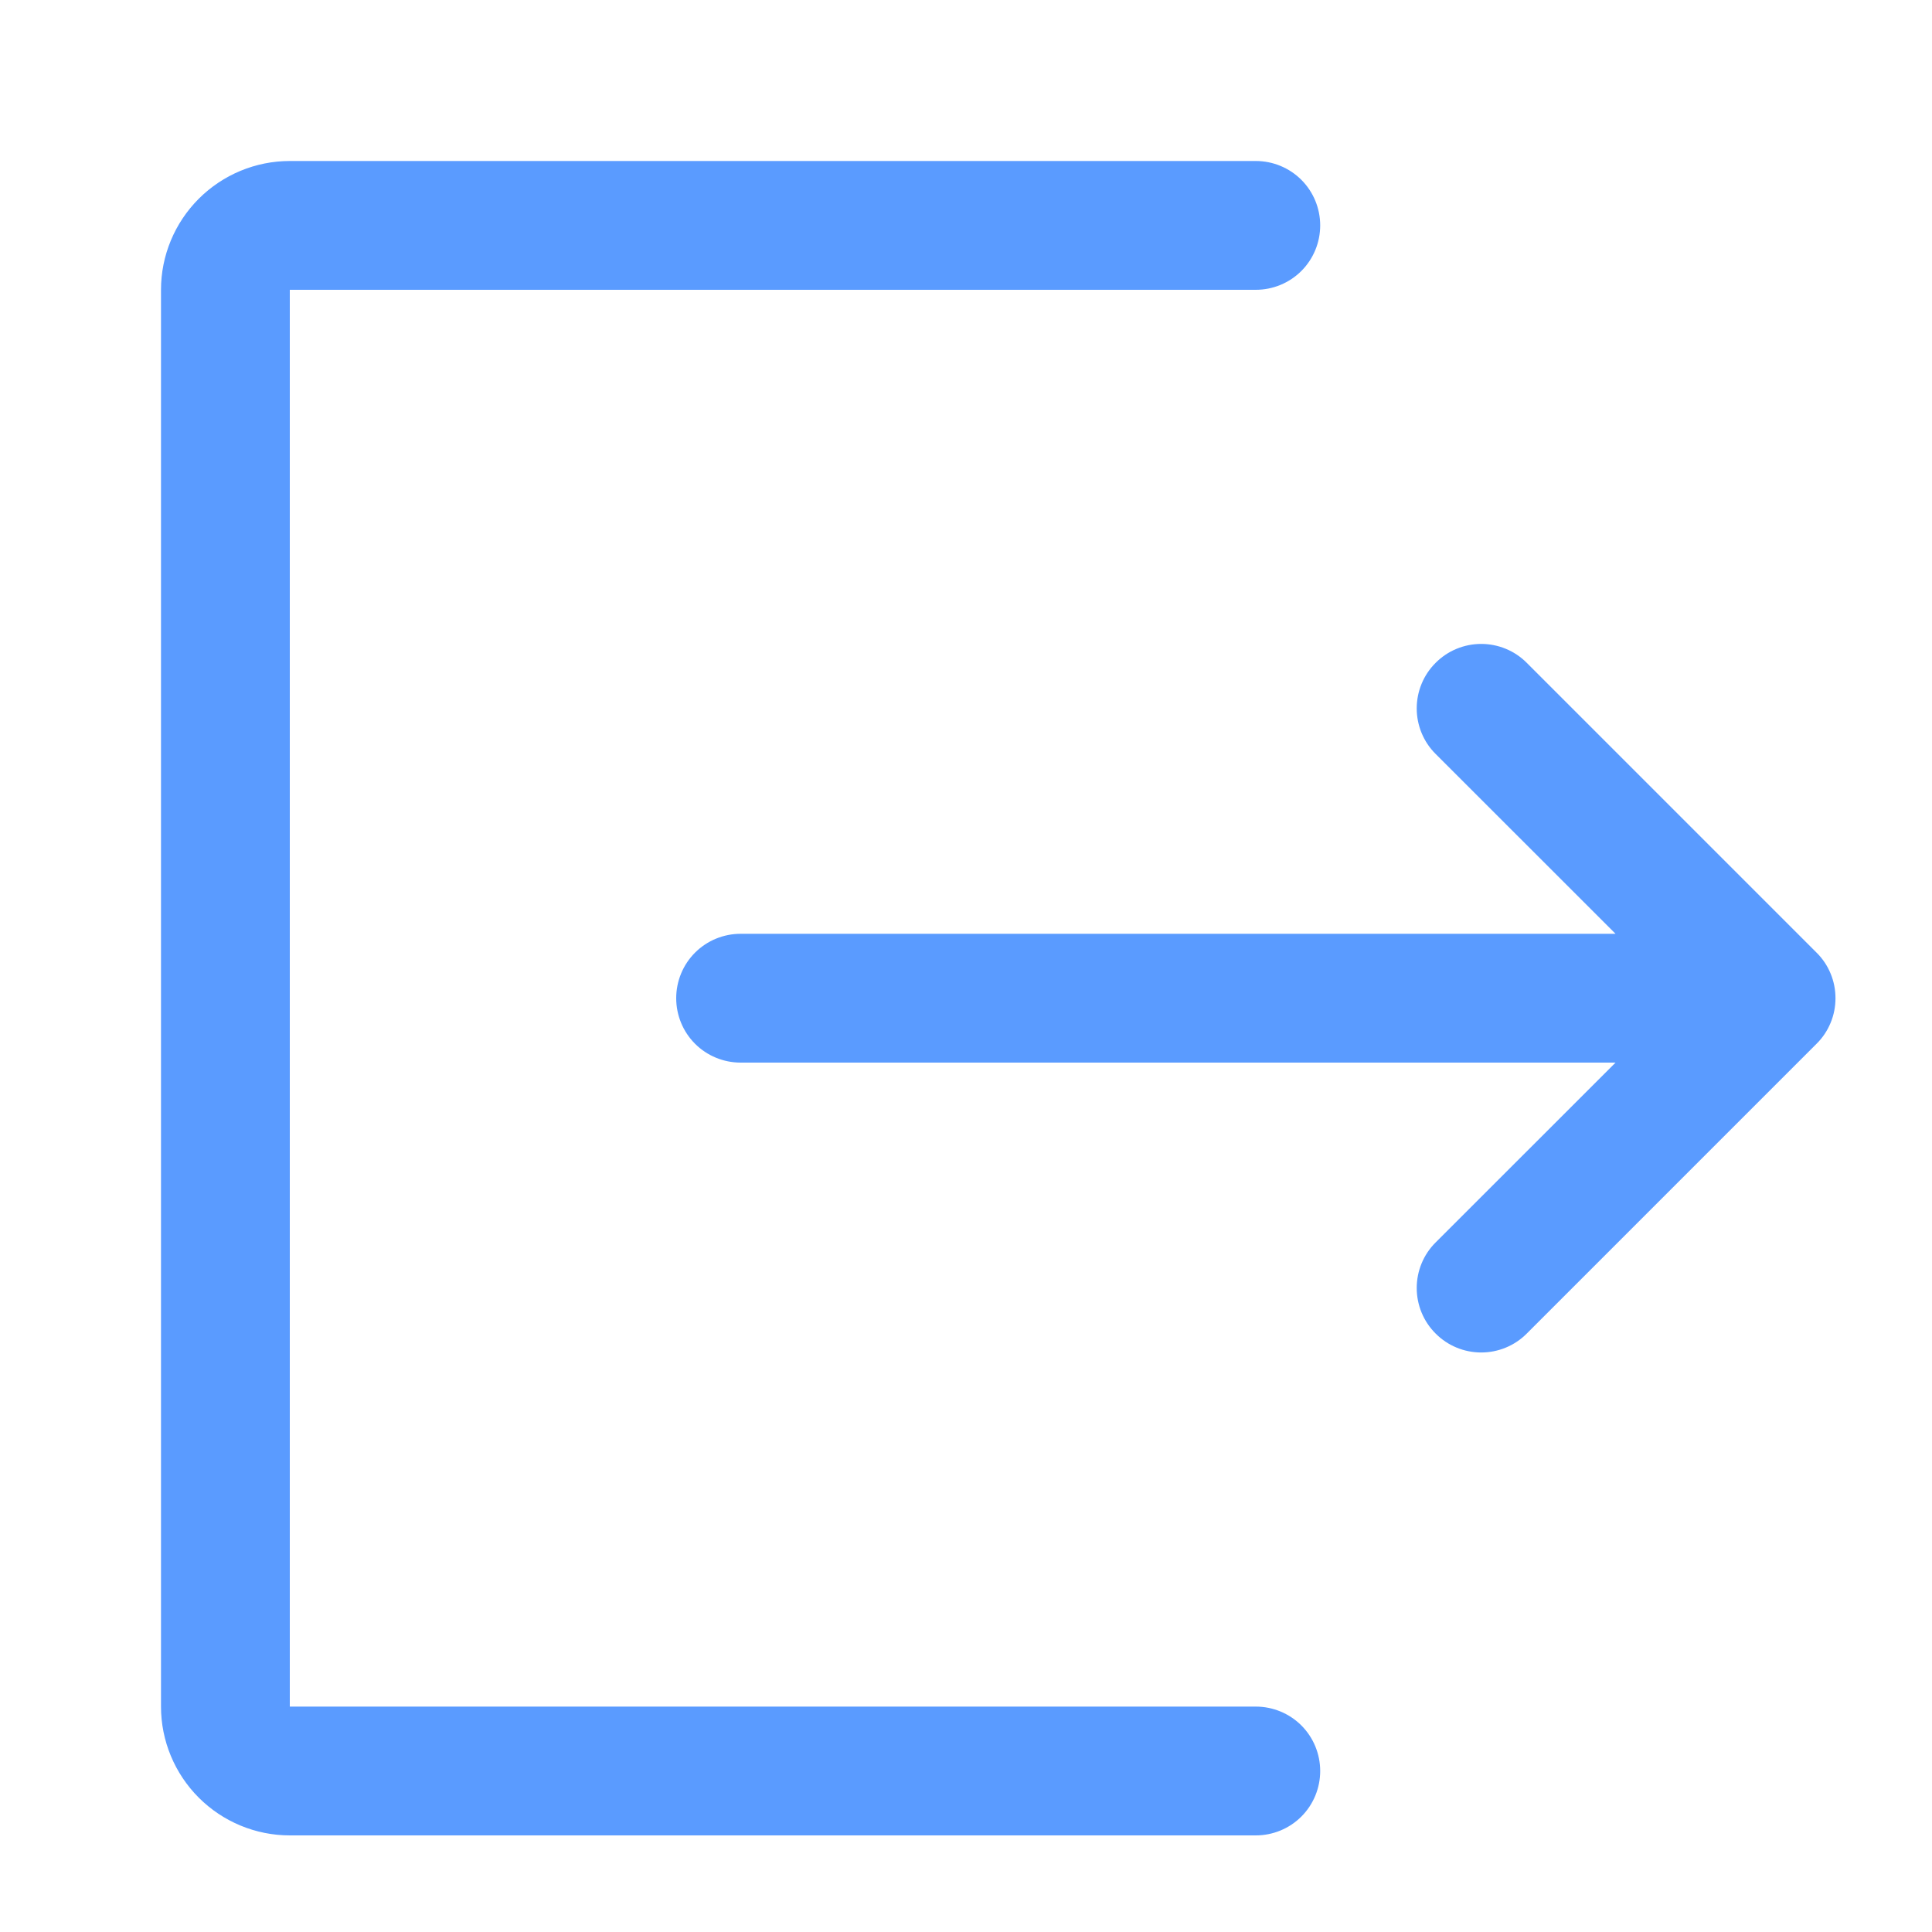
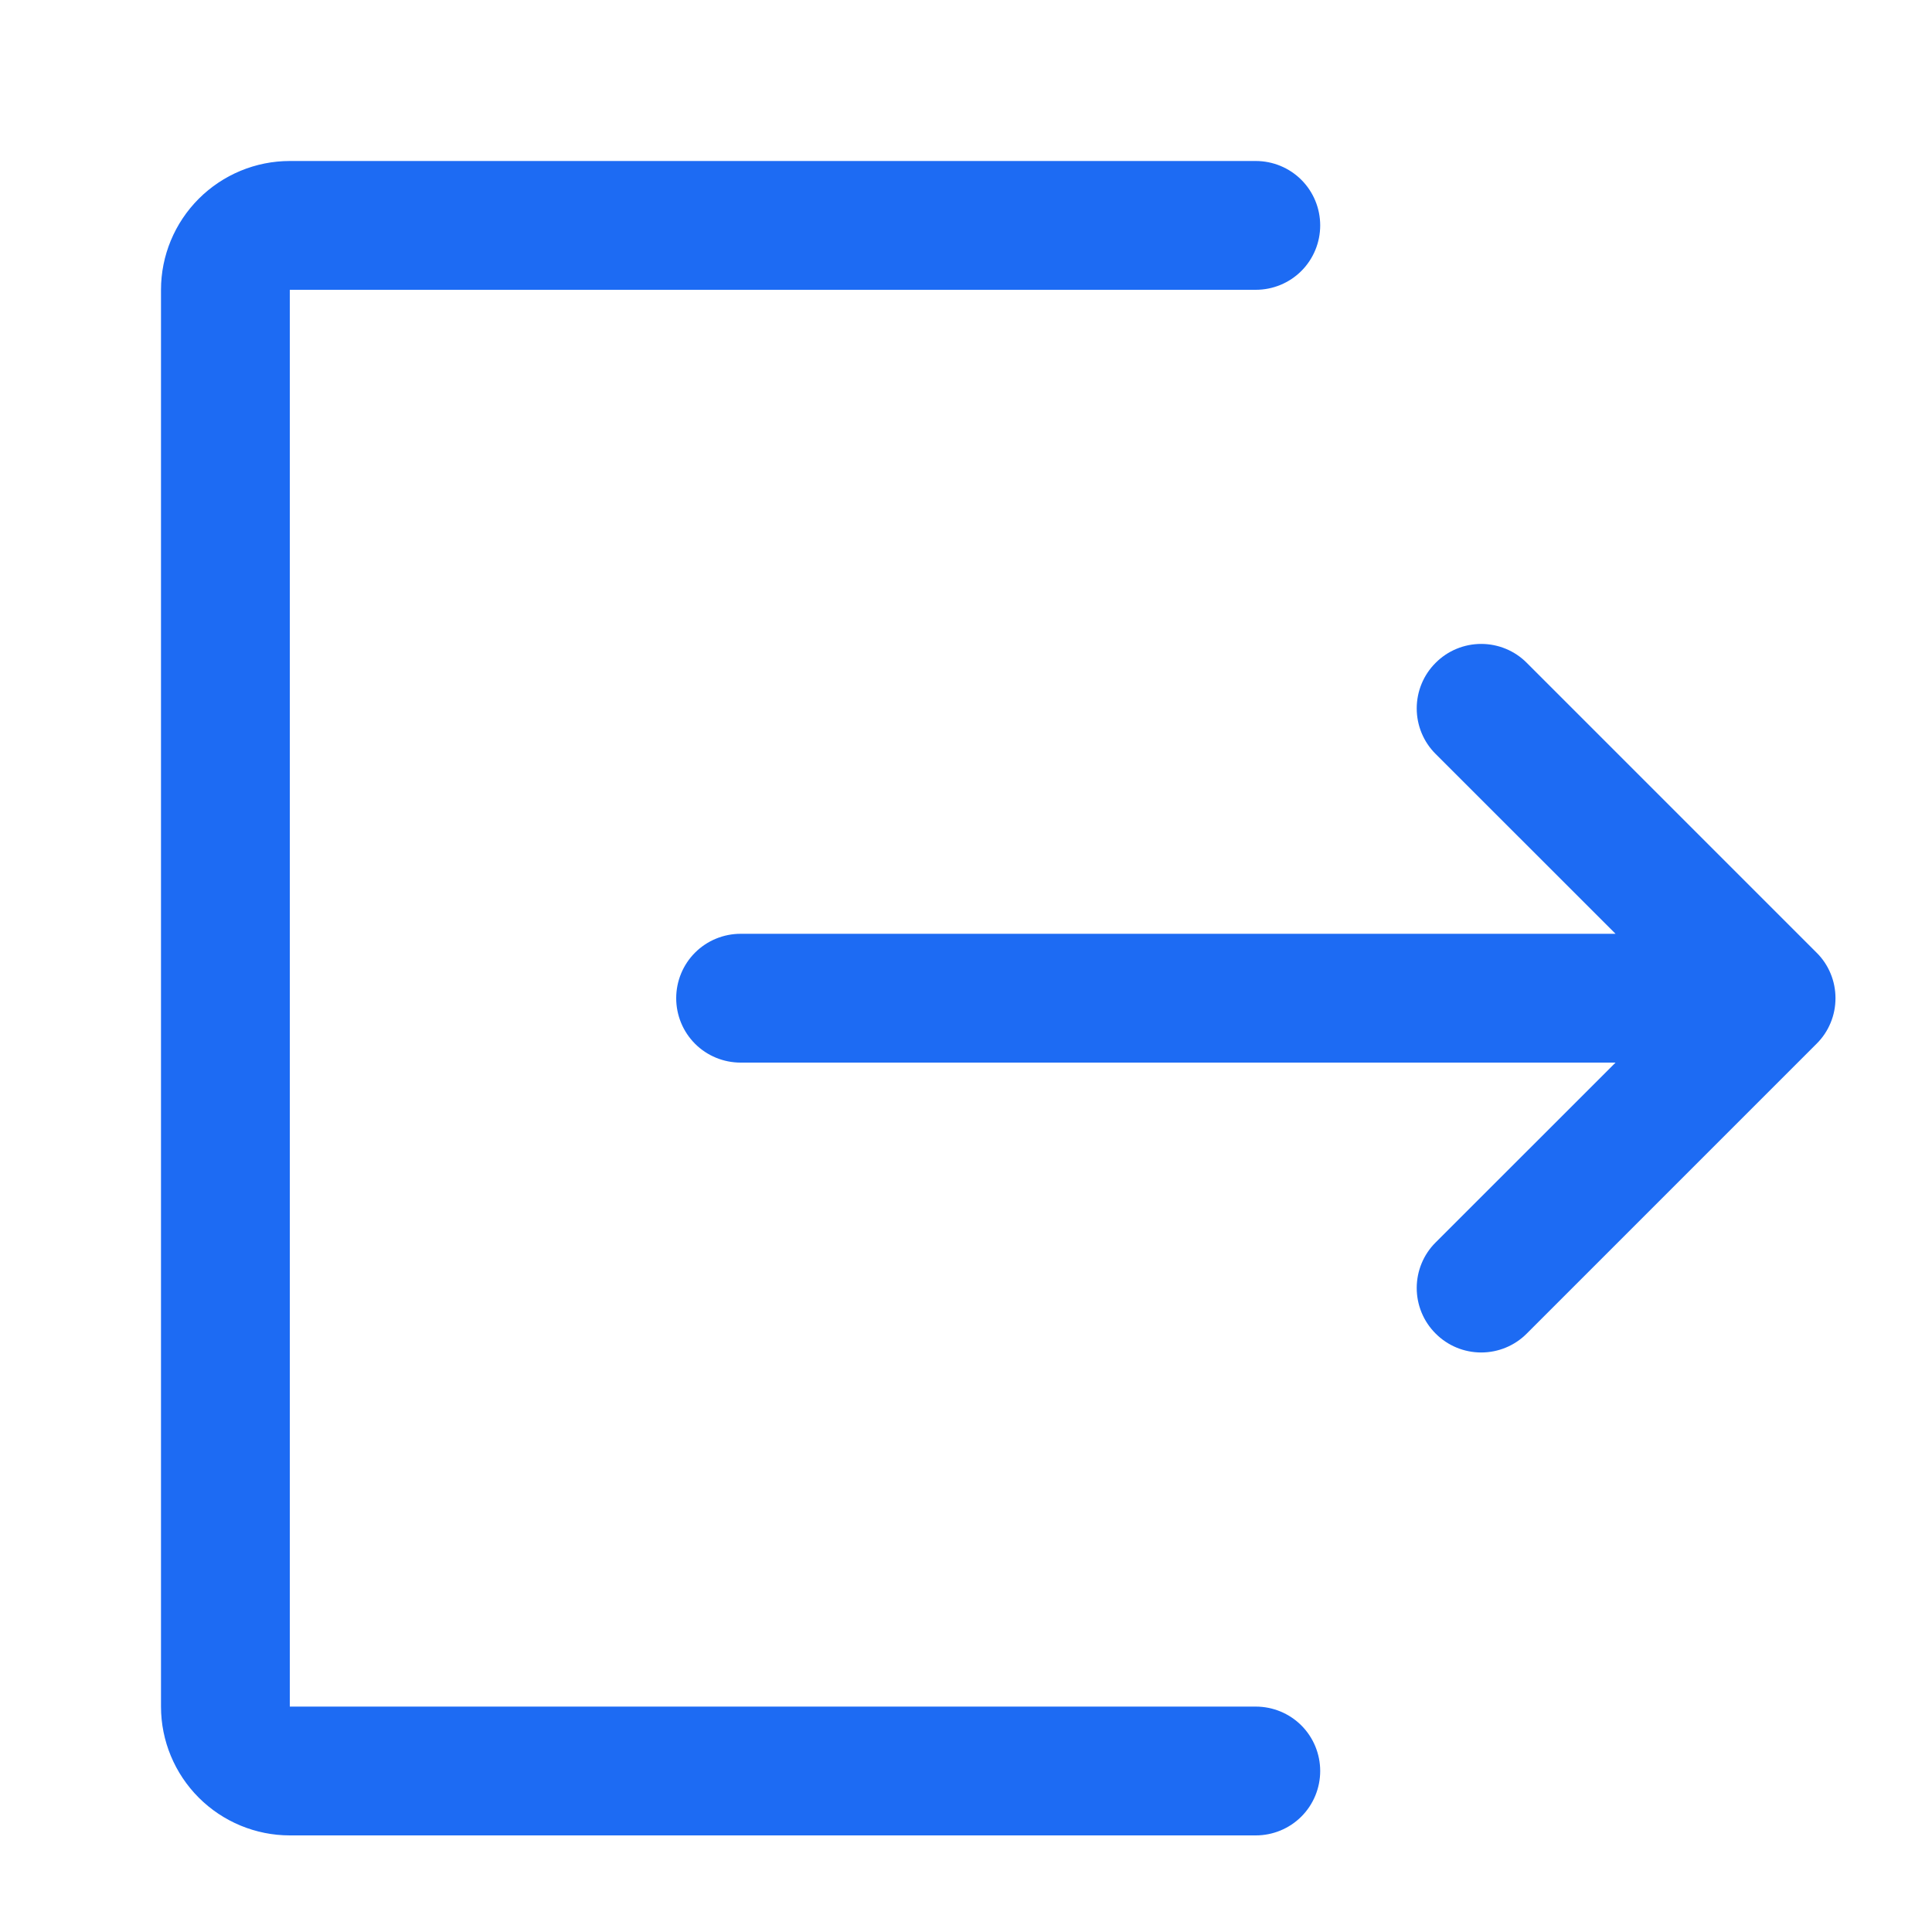
<svg xmlns="http://www.w3.org/2000/svg" width="24" height="24" viewBox="0 0 24 24" fill="none">
-   <path fill-rule="evenodd" clip-rule="evenodd" d="M3.6 2C3.176 2 2.769 2.169 2.469 2.469C2.169 2.769 2 3.176 2 3.6V21.2C2 21.624 2.169 22.031 2.469 22.331C2.769 22.631 3.176 22.8 3.6 22.8H15.6C15.812 22.8 16.016 22.716 16.166 22.566C16.316 22.416 16.4 22.212 16.4 22C16.4 21.788 16.316 21.584 16.166 21.434C16.016 21.284 15.812 21.2 15.6 21.2H3.6V3.6H15.6C15.812 3.6 16.016 3.516 16.166 3.366C16.316 3.216 16.4 3.012 16.4 2.8C16.4 2.588 16.316 2.384 16.166 2.234C16.016 2.084 15.812 2 15.6 2H3.6ZM18.966 8.234C18.816 8.083 18.612 7.999 18.4 7.999C18.188 7.999 17.984 8.083 17.834 8.234C17.683 8.384 17.599 8.588 17.599 8.8C17.599 9.012 17.683 9.216 17.834 9.366L20.069 11.6H9.2C8.988 11.6 8.784 11.684 8.634 11.834C8.484 11.984 8.4 12.188 8.4 12.4C8.4 12.612 8.484 12.816 8.634 12.966C8.784 13.116 8.988 13.2 9.2 13.2H20.069L17.834 15.434C17.683 15.584 17.599 15.788 17.599 16C17.599 16.212 17.683 16.416 17.834 16.566C17.984 16.717 18.188 16.801 18.4 16.801C18.612 16.801 18.816 16.717 18.966 16.566L22.566 12.966C22.641 12.892 22.7 12.804 22.74 12.707C22.781 12.609 22.801 12.505 22.801 12.4C22.801 12.295 22.781 12.191 22.74 12.093C22.7 11.996 22.641 11.908 22.566 11.834L18.966 8.234Z" fill="#5A9BFF" />
+   <path fill-rule="evenodd" clip-rule="evenodd" d="M3.6 2C3.176 2 2.769 2.169 2.469 2.469C2.169 2.769 2 3.176 2 3.6V21.2C2 21.624 2.169 22.031 2.469 22.331C2.769 22.631 3.176 22.8 3.6 22.8H15.6C15.812 22.8 16.016 22.716 16.166 22.566C16.316 22.416 16.4 22.212 16.4 22C16.4 21.788 16.316 21.584 16.166 21.434C16.016 21.284 15.812 21.2 15.6 21.2H3.6V3.6H15.6C15.812 3.6 16.016 3.516 16.166 3.366C16.316 3.216 16.4 3.012 16.4 2.8C16.4 2.588 16.316 2.384 16.166 2.234C16.016 2.084 15.812 2 15.6 2H3.6ZM18.966 8.234C18.816 8.083 18.612 7.999 18.4 7.999C18.188 7.999 17.984 8.083 17.834 8.234C17.683 8.384 17.599 8.588 17.599 8.8C17.599 9.012 17.683 9.216 17.834 9.366L20.069 11.6H9.2C8.988 11.6 8.784 11.684 8.634 11.834C8.484 11.984 8.4 12.188 8.4 12.4C8.4 12.612 8.484 12.816 8.634 12.966C8.784 13.116 8.988 13.2 9.2 13.2H20.069L17.834 15.434C17.683 15.584 17.599 15.788 17.599 16C17.599 16.212 17.683 16.416 17.834 16.566C17.984 16.717 18.188 16.801 18.4 16.801C18.612 16.801 18.816 16.717 18.966 16.566L22.566 12.966C22.641 12.892 22.7 12.804 22.74 12.707C22.781 12.609 22.801 12.505 22.801 12.4C22.801 12.295 22.781 12.191 22.74 12.093C22.7 11.996 22.641 11.908 22.566 11.834L18.966 8.234Z" fill="#1D6BF3" />
</svg>
